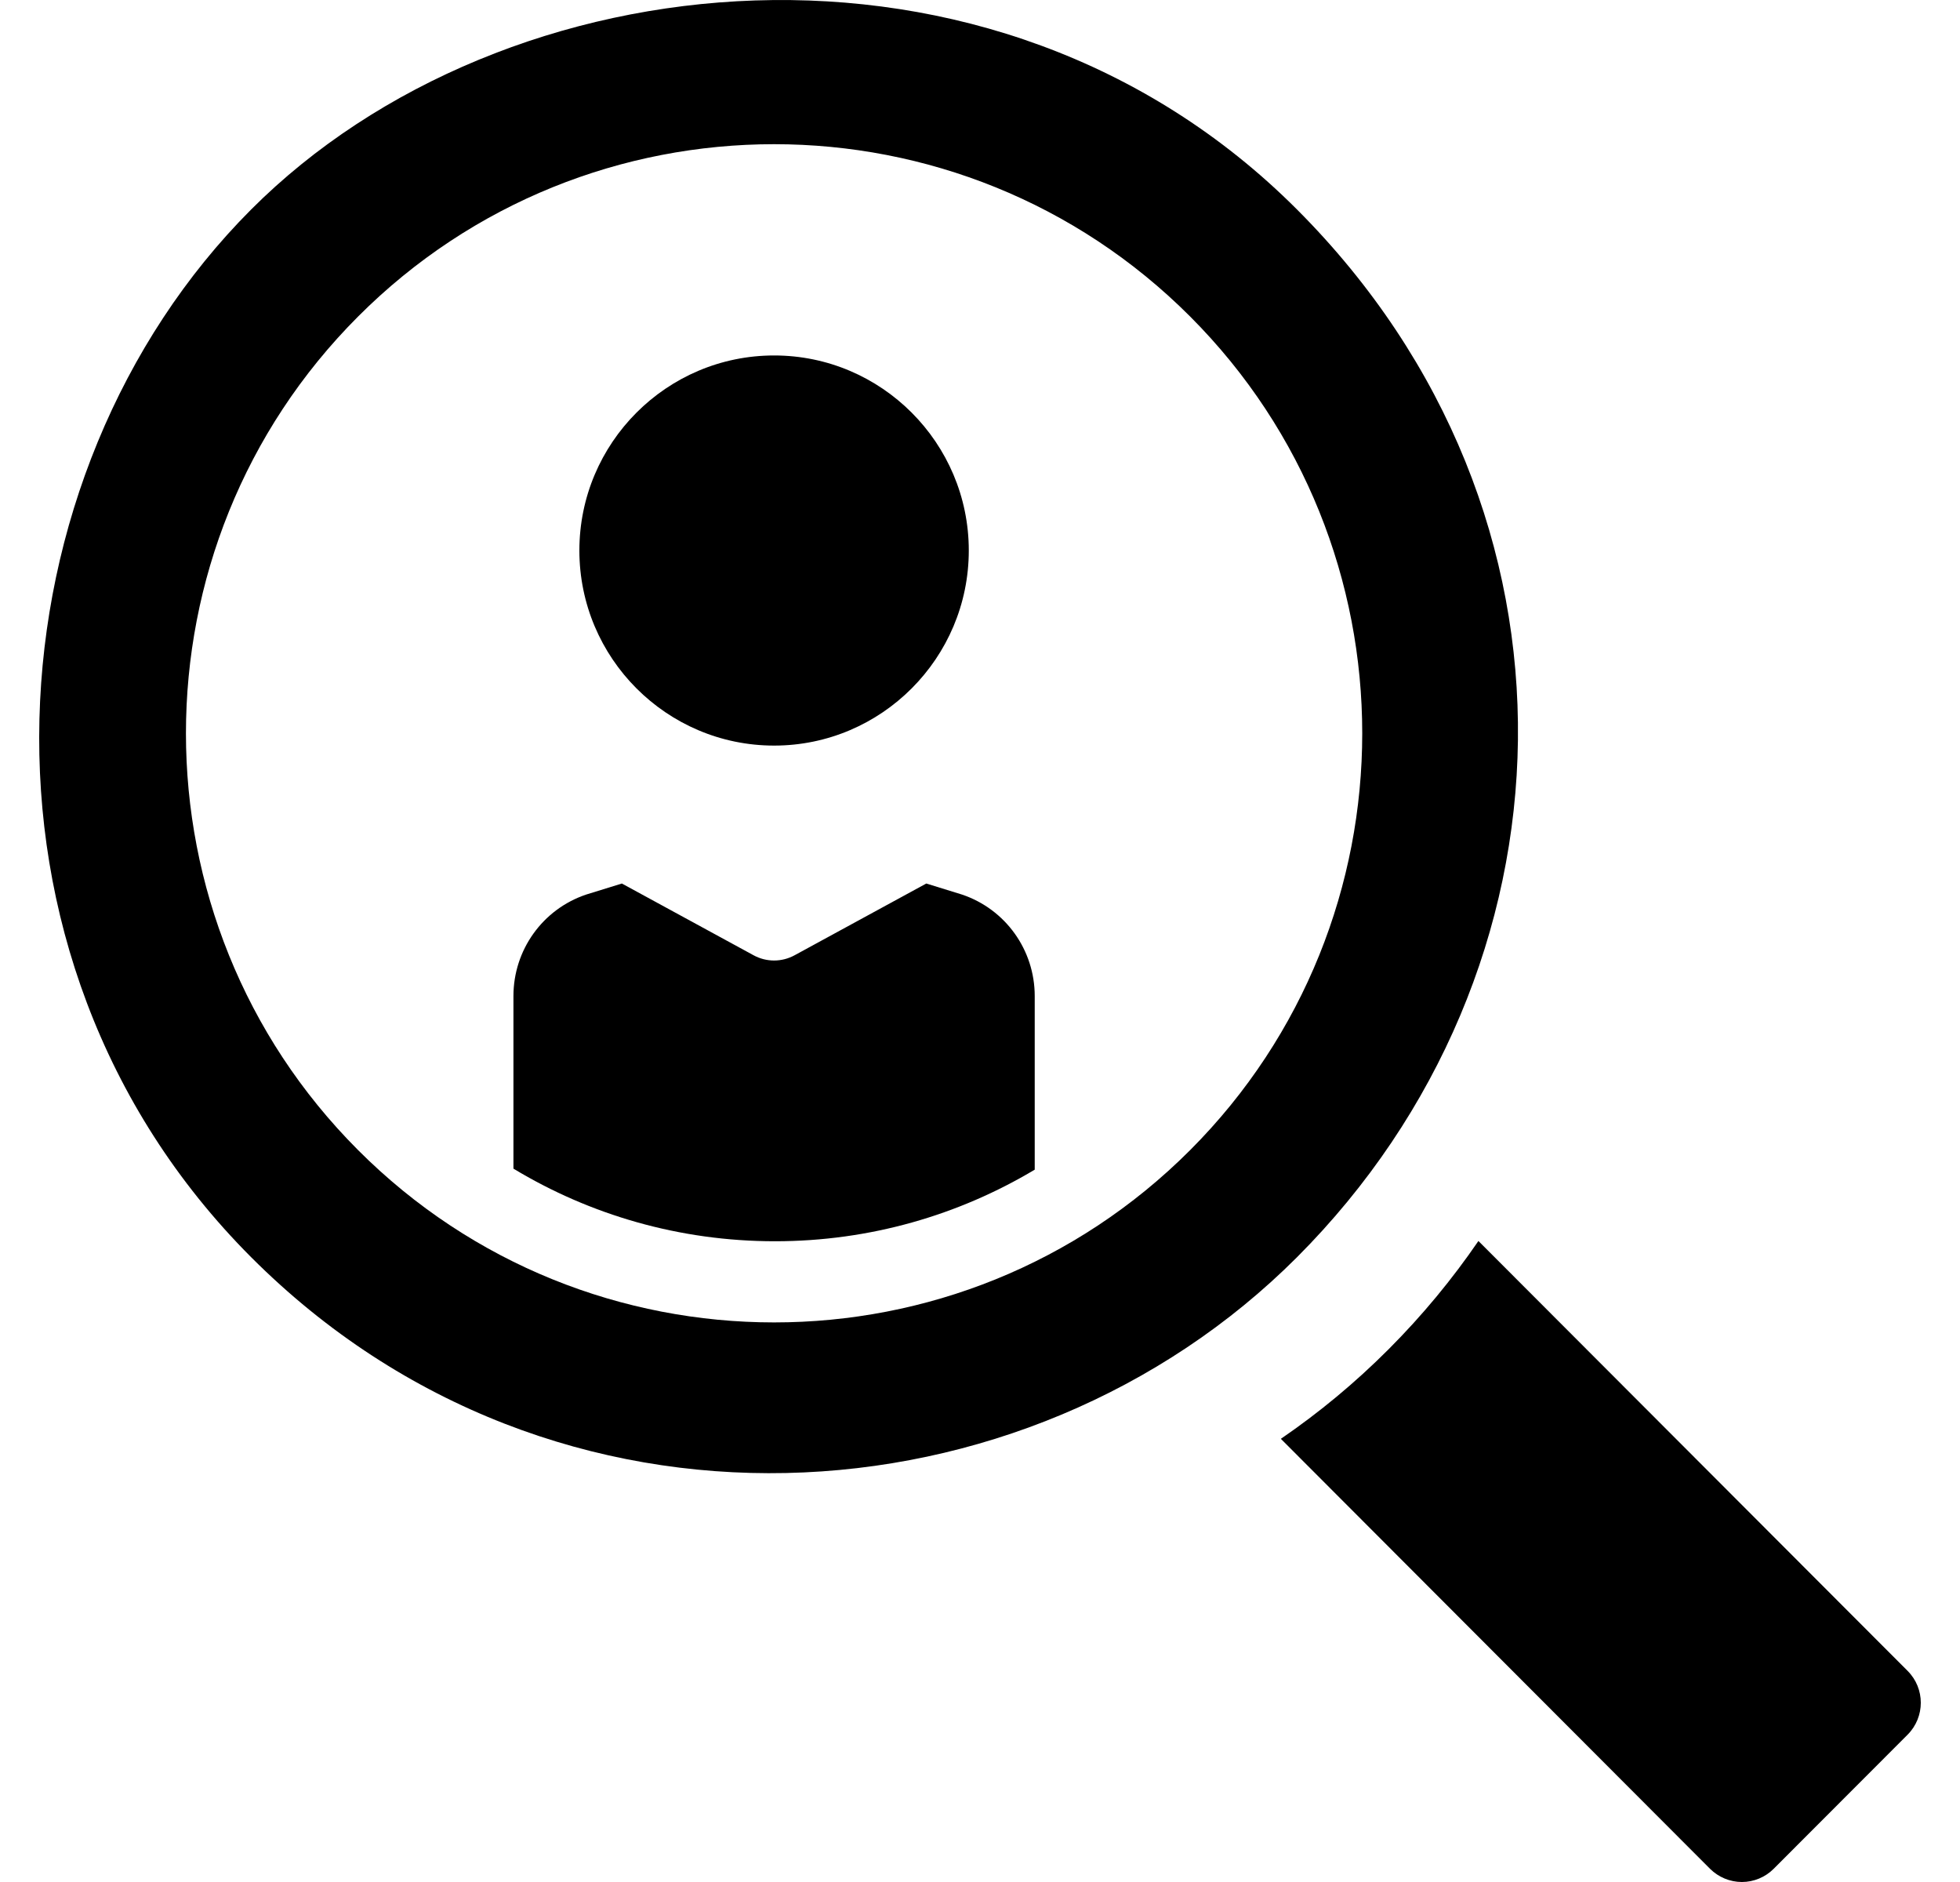
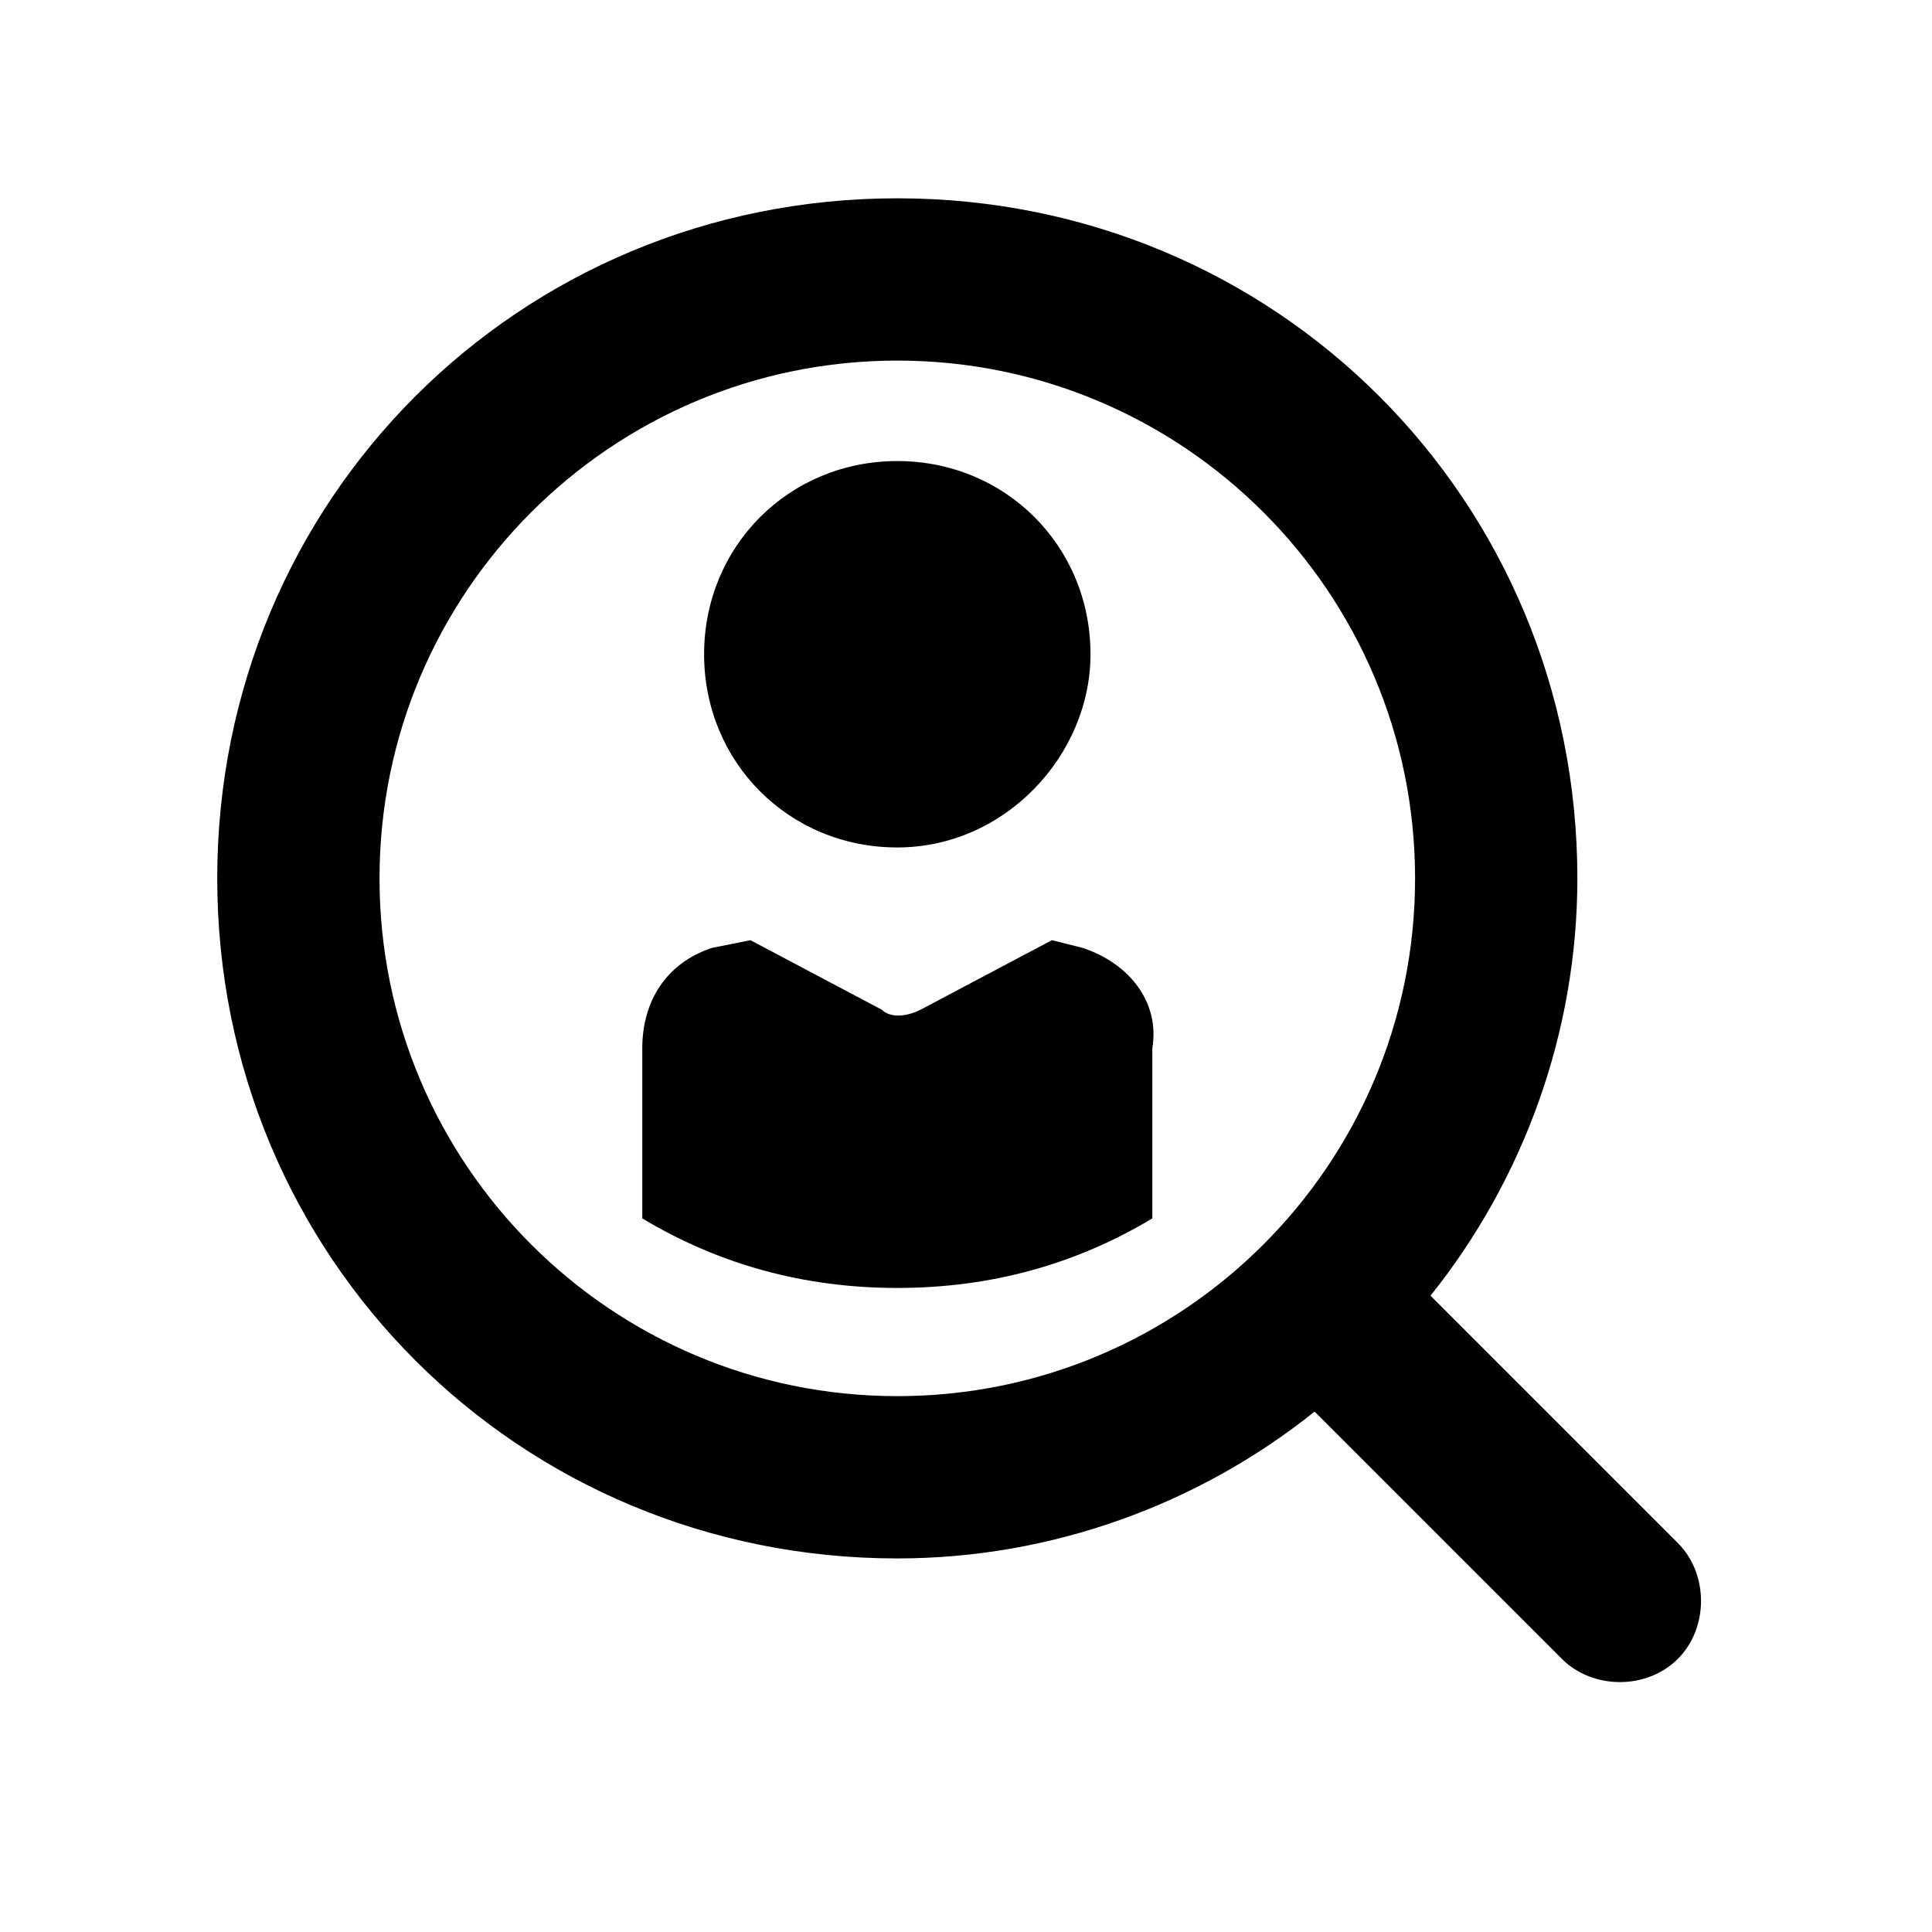
- <svg xmlns="http://www.w3.org/2000/svg" width="25" height="24" viewBox="0 0 25 24" fill="none">
-   <path d="M16.544 2.672C12.671 -1.206 6.43 -0.56 3.203 2.672C-0.154 6.034 -0.64 12.182 3.203 16.032C7.075 19.91 13.086 19.494 16.544 16.032C20.185 12.385 20.416 6.549 16.544 2.672ZM9.874 16.864C7.952 16.864 6.03 16.132 4.567 14.666C1.64 11.736 1.64 6.967 4.567 4.037C7.493 1.106 12.254 1.106 15.181 4.037C18.107 6.967 18.107 11.736 15.181 14.666C13.717 16.132 11.795 16.864 9.874 16.864Z" fill="black" />
-   <path d="M24.332 21.308L18.867 15.835C18.863 15.832 18.86 15.829 18.857 15.826C18.525 16.311 18.144 16.773 17.714 17.204C17.284 17.635 16.823 18.016 16.338 18.348C16.341 18.352 16.344 18.355 16.347 18.358L21.812 23.832C21.92 23.939 22.066 24 22.218 24C22.37 24 22.516 23.939 22.623 23.832L24.332 22.121C24.556 21.896 24.556 21.532 24.332 21.308Z" fill="black" />
-   <path d="M12.271 11.408L11.815 11.267L10.135 12.182C9.972 12.271 9.775 12.271 9.612 12.182L7.932 11.267L7.476 11.408C6.921 11.595 6.549 12.115 6.549 12.702V14.903C7.523 15.491 8.664 15.829 9.885 15.829C11.096 15.829 12.229 15.495 13.198 14.916V12.702C13.198 12.115 12.826 11.595 12.271 11.408Z" fill="black" />
-   <path d="M9.874 9.508C8.504 9.508 7.39 8.392 7.39 7.02C7.39 5.649 8.504 4.533 9.874 4.533C11.243 4.533 12.357 5.649 12.357 7.02C12.357 8.392 11.243 9.508 9.874 9.508Z" fill="black" />
+ <svg xmlns="http://www.w3.org/2000/svg" width="25" height="25" viewBox="0 0 25 25" fill="none">
+   <path d="M14.011 12.266L13.611 12.166L11.911 13.066C11.711 13.166 11.511 13.166 11.411 13.066L9.711 12.166L9.211 12.266C8.611 12.466 8.311 12.966 8.311 13.566V15.766C9.311 16.366 10.411 16.666 11.611 16.666C12.811 16.666 13.911 16.366 14.911 15.766V13.566C15.011 12.966 14.611 12.466 14.011 12.266ZM11.611 10.966C10.211 10.966 9.111 9.866 9.111 8.466C9.111 7.066 10.211 5.966 11.611 5.966C13.011 5.966 14.111 7.066 14.111 8.466C14.111 9.766 13.011 10.966 11.611 10.966ZM21.711 19.966L18.511 16.766C19.711 15.266 20.411 13.366 20.411 11.366C20.411 6.466 16.511 2.566 11.611 2.566C6.711 2.566 2.811 6.466 2.811 11.366C2.811 16.266 6.711 20.166 11.611 20.166C13.611 20.166 15.511 19.466 17.011 18.266L20.211 21.466C20.611 21.866 21.311 21.866 21.711 21.466C22.111 21.066 22.111 20.366 21.711 19.966ZM11.611 18.066C7.911 18.066 4.911 15.066 4.911 11.366C4.911 7.666 7.911 4.666 11.611 4.666C15.311 4.666 18.311 7.666 18.311 11.366C18.311 15.066 15.311 18.066 11.611 18.066Z" fill="black" />
</svg>
